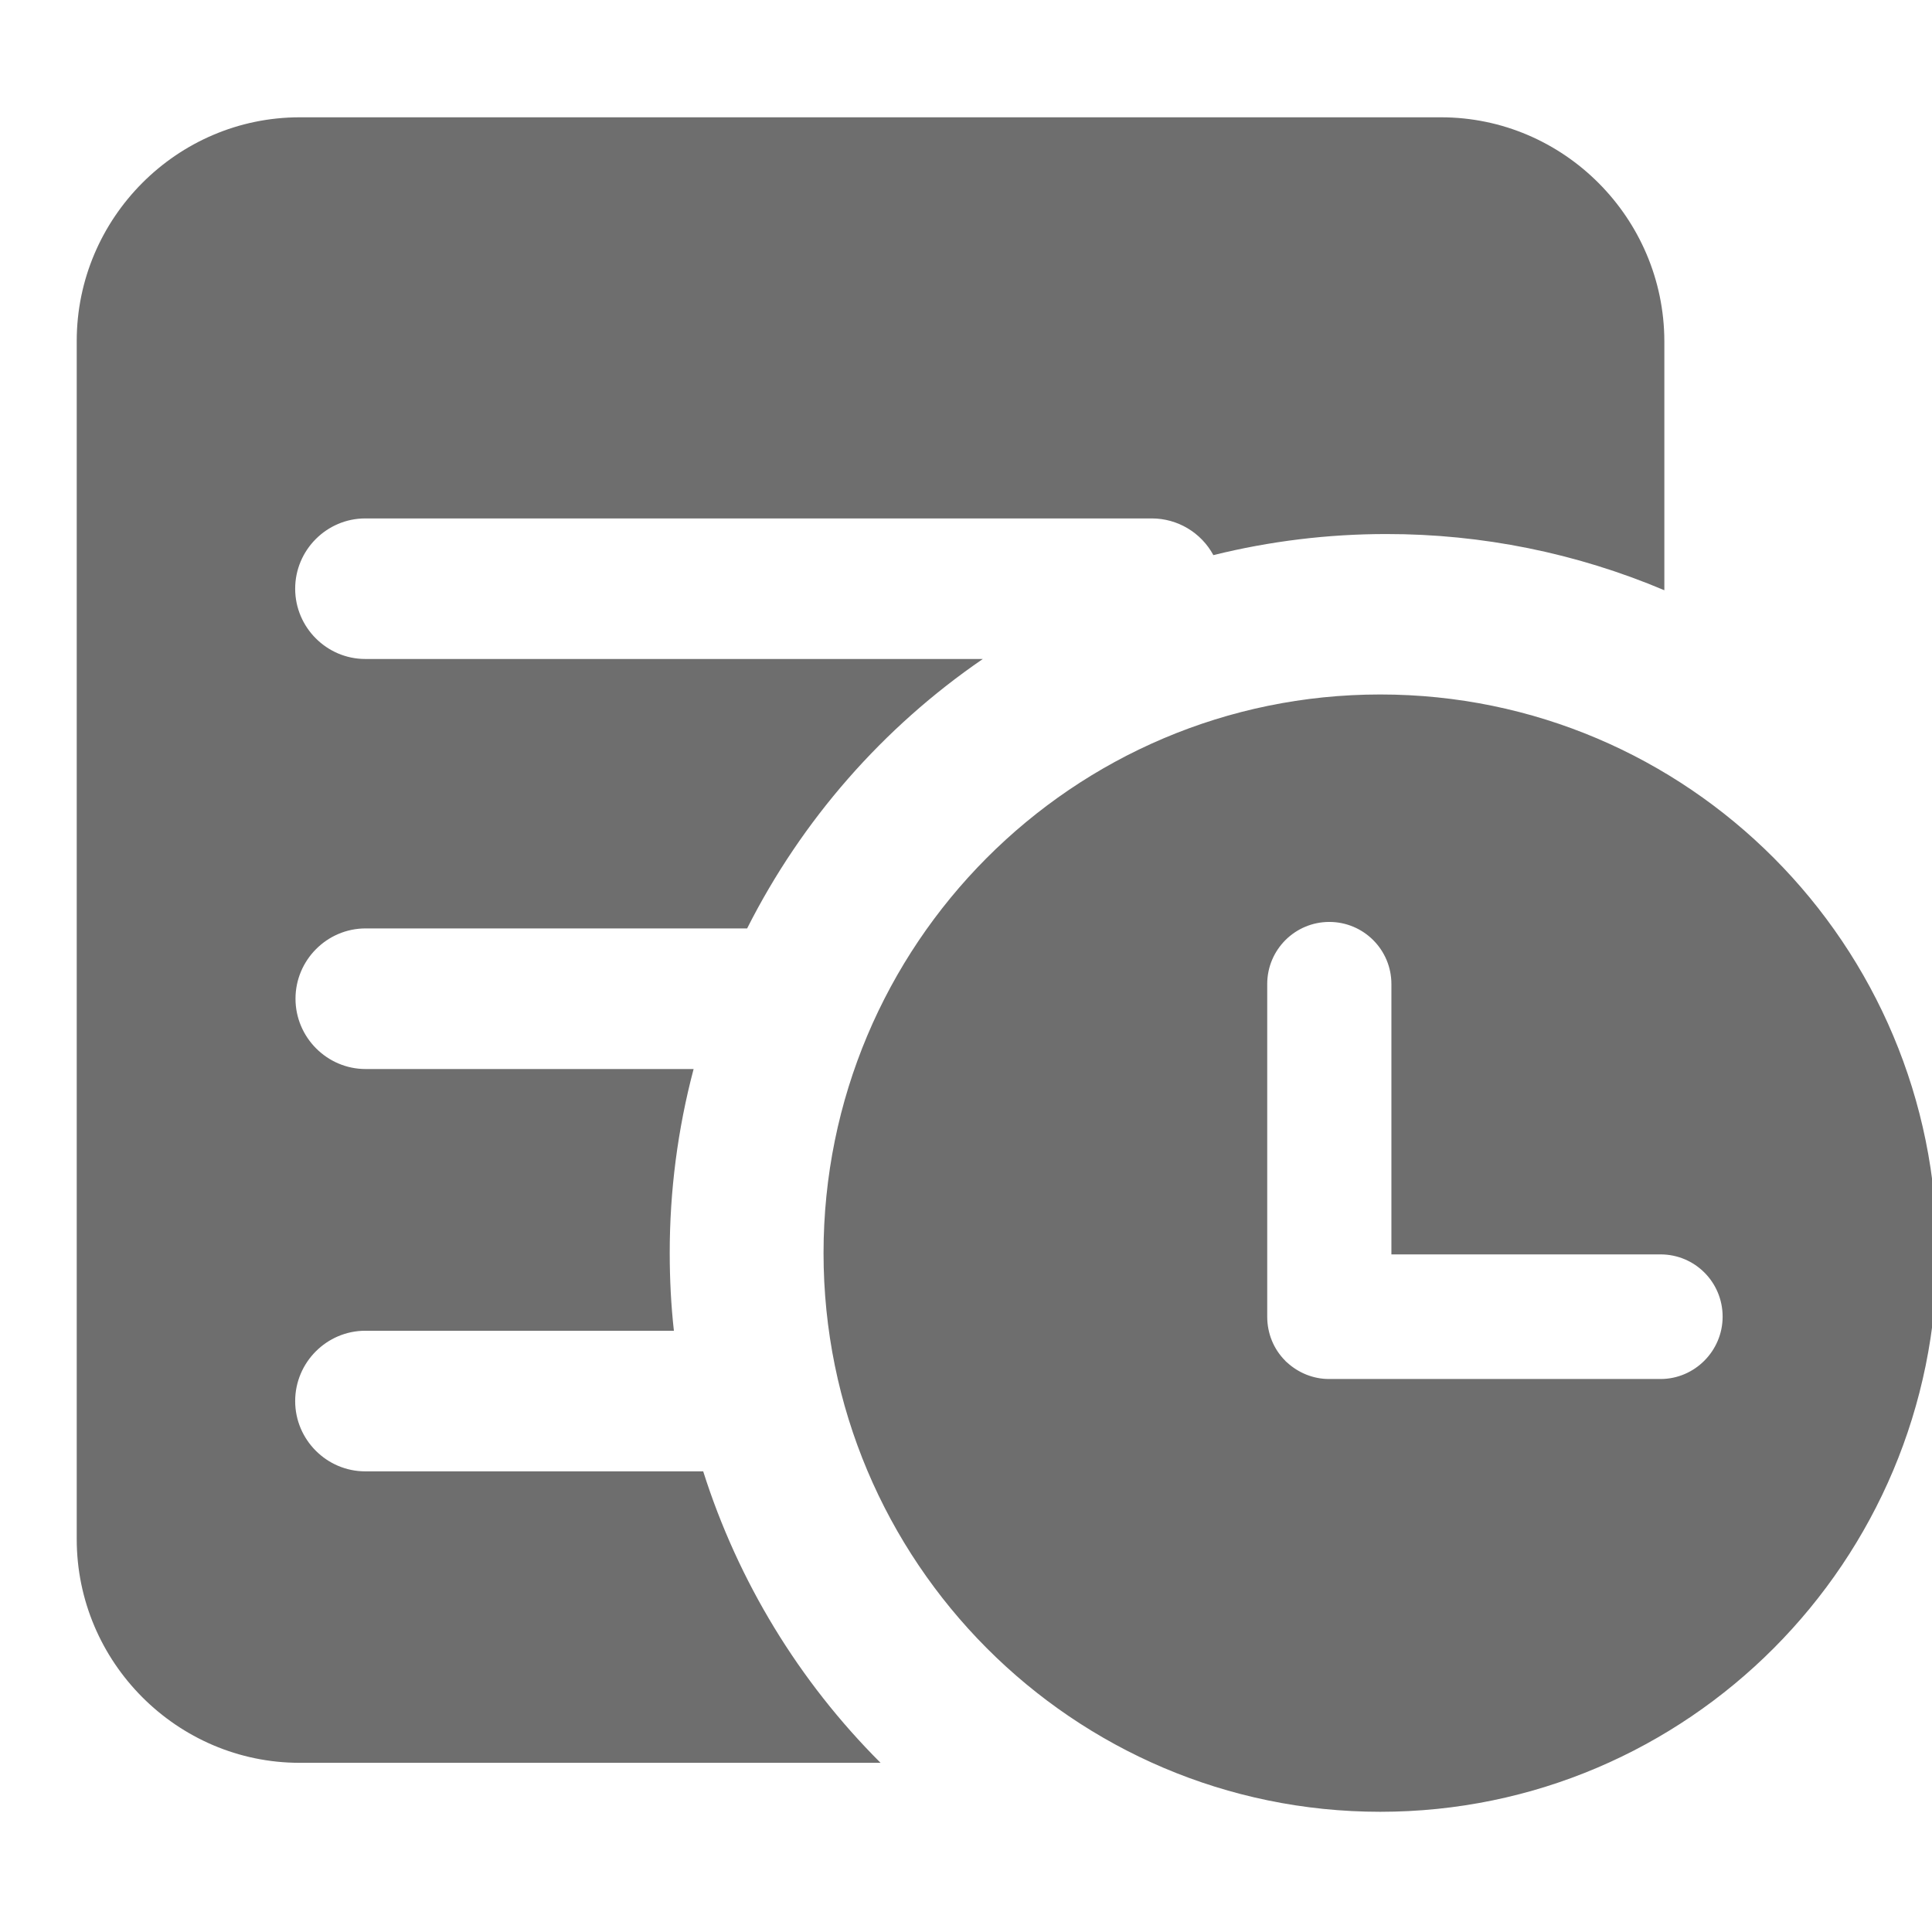
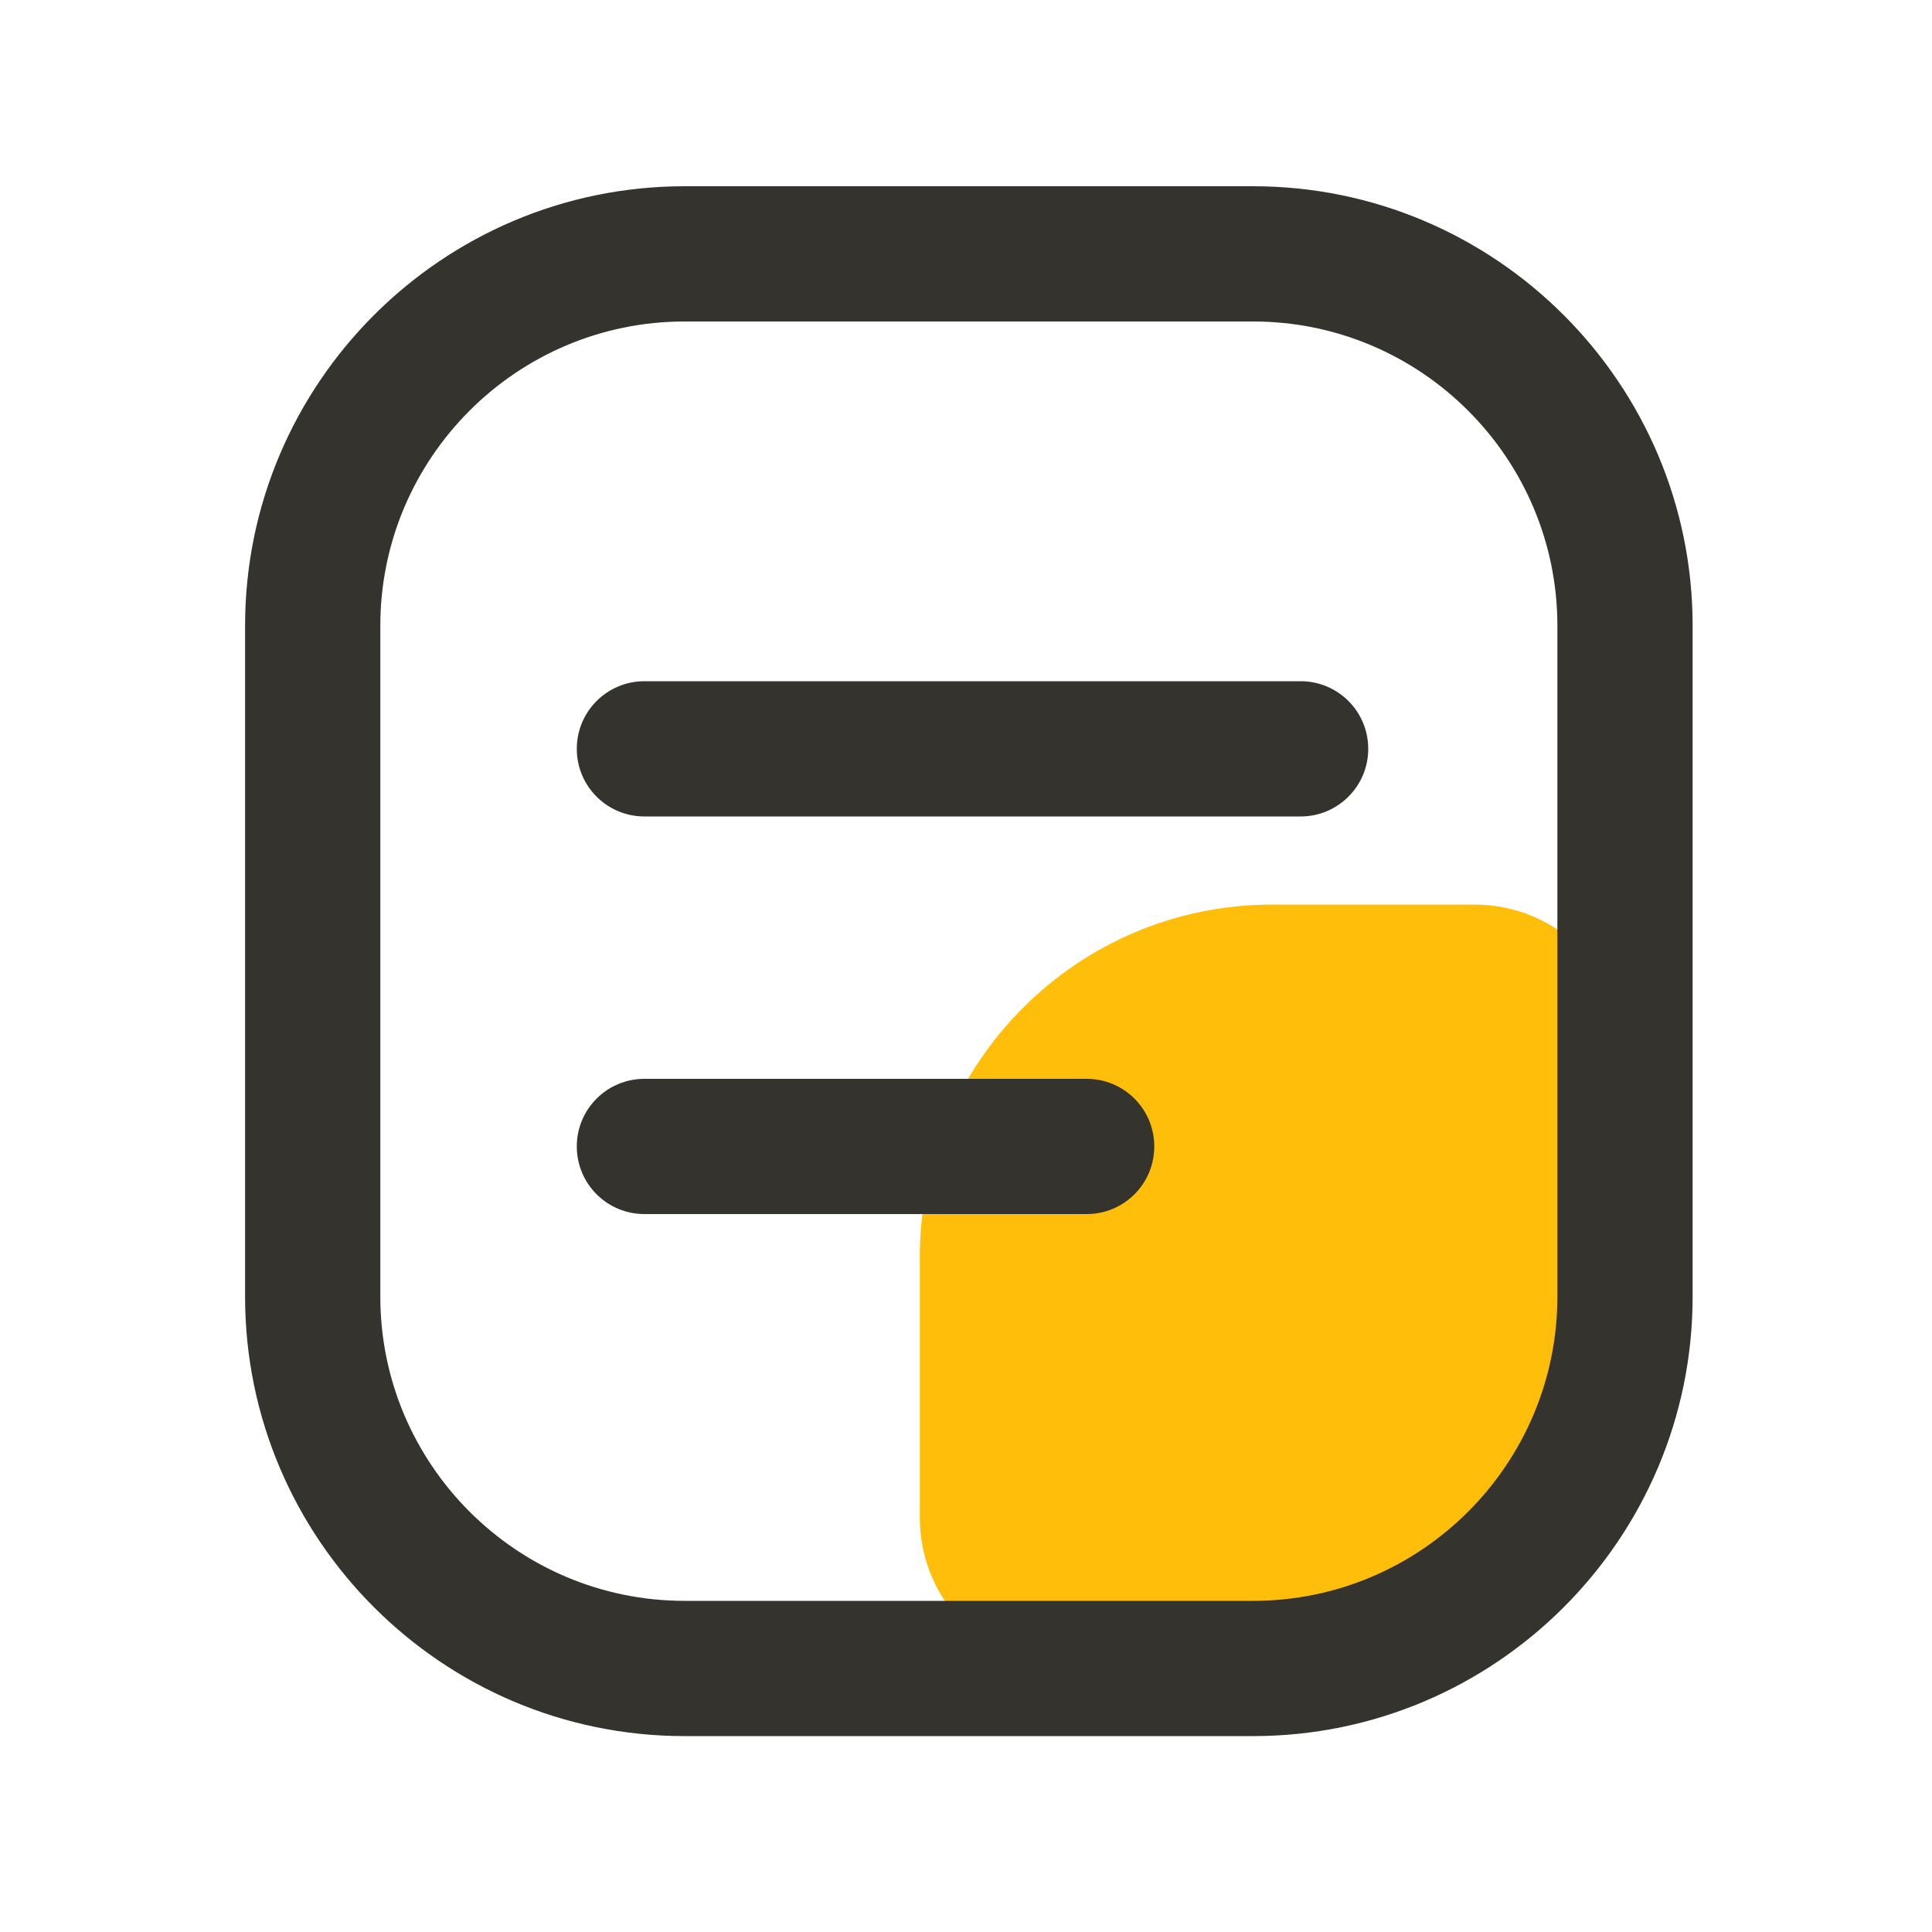
- <svg xmlns="http://www.w3.org/2000/svg" class="icon" version="1.1" width="16" height="16">
-   <g transform="scale(0.015625)">
-     <path fill="#6E6E6E" d="M763.802 62.174c65.003 0 118.161 53.361 118.335 118.568v132.097a377.419 377.419 0 0 0-147.368-29.787 380.613 380.613 0 0 0-91.655 11.177 37.103 37.103 0 0 0-32.574-19.452H193.609c-20.439 0-37.161 16.752-37.161 37.248s16.723 37.248 37.161 37.248h327.31a381.542 381.542 0 0 0-124.926 142.81H193.783c-20.439 0-37.161 16.752-37.161 37.248s16.723 37.277 37.161 37.277h173.845a380.003 380.003 0 0 0-12.658 97.548c0 13.906 0.697 27.639 2.206 41.168H193.609c-20.439 0-37.161 16.781-37.161 37.277 0 20.497 16.723 37.248 37.161 37.248h179.1a381.106 381.106 0 0 0 94.006 154.481H158.828C93.854 934.332 40.667 881 40.667 815.765V180.742C40.667 115.535 93.854 62.174 158.828 62.174h604.974z m-32.226 305.913c163.045 0 295.055 132.619 295.055 296.071 0 163.452-132.155 296.129-295.055 296.129-162.871 0-295.084-132.677-295.084-296.129 0-163.452 132.01-296.071 295.084-296.071z m148.529 362.816c18.087 0 32.923-14.894 32.923-33.039 0-18.29-14.69-33.01-32.923-33.01h-142.635v-143.303a32.894 32.894 0 1 0-65.816 0v176.313c0 8.826 3.368 17.129 9.435 23.226l0.174 0.174c0.174 0.319 0.523 0.494 0.871 0.842 6.068 5.574 13.994 8.797 22.268 8.797h175.703z" />
-   </g>
+ <svg xmlns="http://www.w3.org/2000/svg" t="1737710577161" class="icon" viewBox="0 0 1024 1024" version="1.1" p-id="1549" width="16" height="16">
+   <path d="M567.45 884.326h107.11c103.168 0 186.778-83.61 186.778-186.778v-138.189c0-44.134-35.789-79.923-79.923-79.923H674.304c-103.168 0-186.778 83.61-186.778 186.778v138.189c0 44.134 35.789 79.923 79.923 79.923z" fill="#FFBE0A" p-id="1550" />
+   <path d="M664.166 920.166H362.854c-128.461 0-232.96-104.499-232.96-232.96V331.674c0-128.461 104.499-232.96 232.96-232.96h301.312c128.461 0 232.96 104.499 232.96 232.96v355.533c0 128.461-104.499 232.96-232.96 232.96zM362.854 170.394c-88.934 0-161.28 72.346-161.28 161.28v355.533c0 88.934 72.346 161.28 161.28 161.28h301.312c88.934 0 161.28-72.346 161.28-161.28V331.674c0-88.934-72.346-161.28-161.28-161.28H362.854z" fill="#34332E" p-id="1551" />
+   <path d="M689.357 432.742H341.555c-19.814 0-35.84-16.026-35.84-35.84s16.026-35.84 35.84-35.84h347.802c19.814 0 35.84 16.026 35.84 35.84s-16.077 35.84-35.84 35.84zM575.949 643.482H341.555c-19.814 0-35.84-16.026-35.84-35.84s16.026-35.84 35.84-35.84h234.394c19.814 0 35.84 16.026 35.84 35.84s-16.026 35.84-35.84 35.84z" fill="#34332E" p-id="1552" />
</svg>
